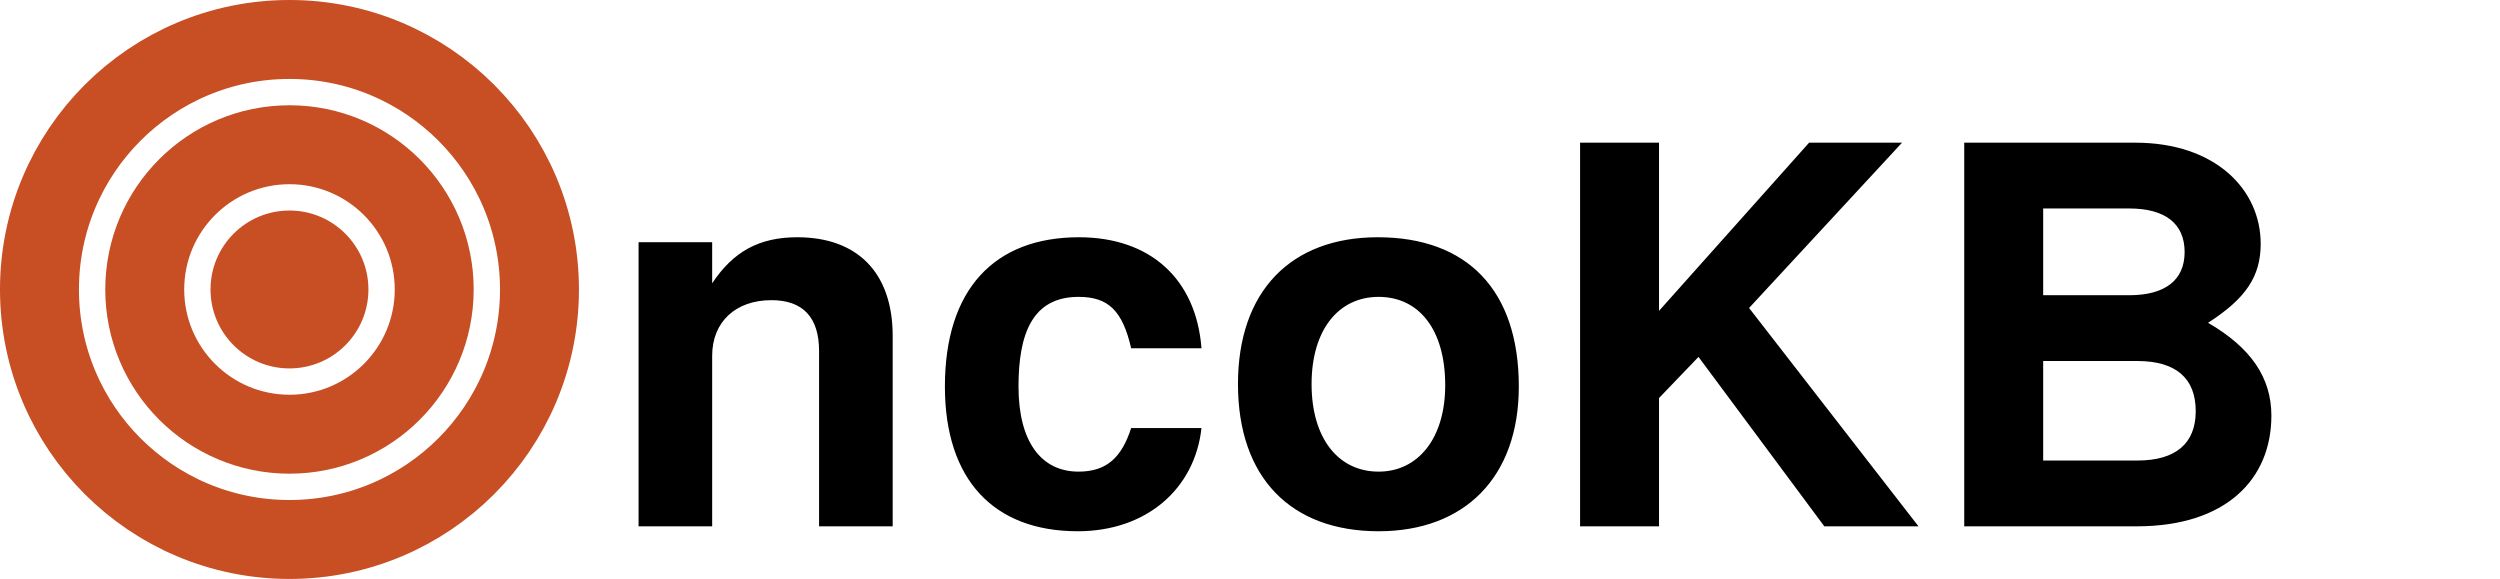
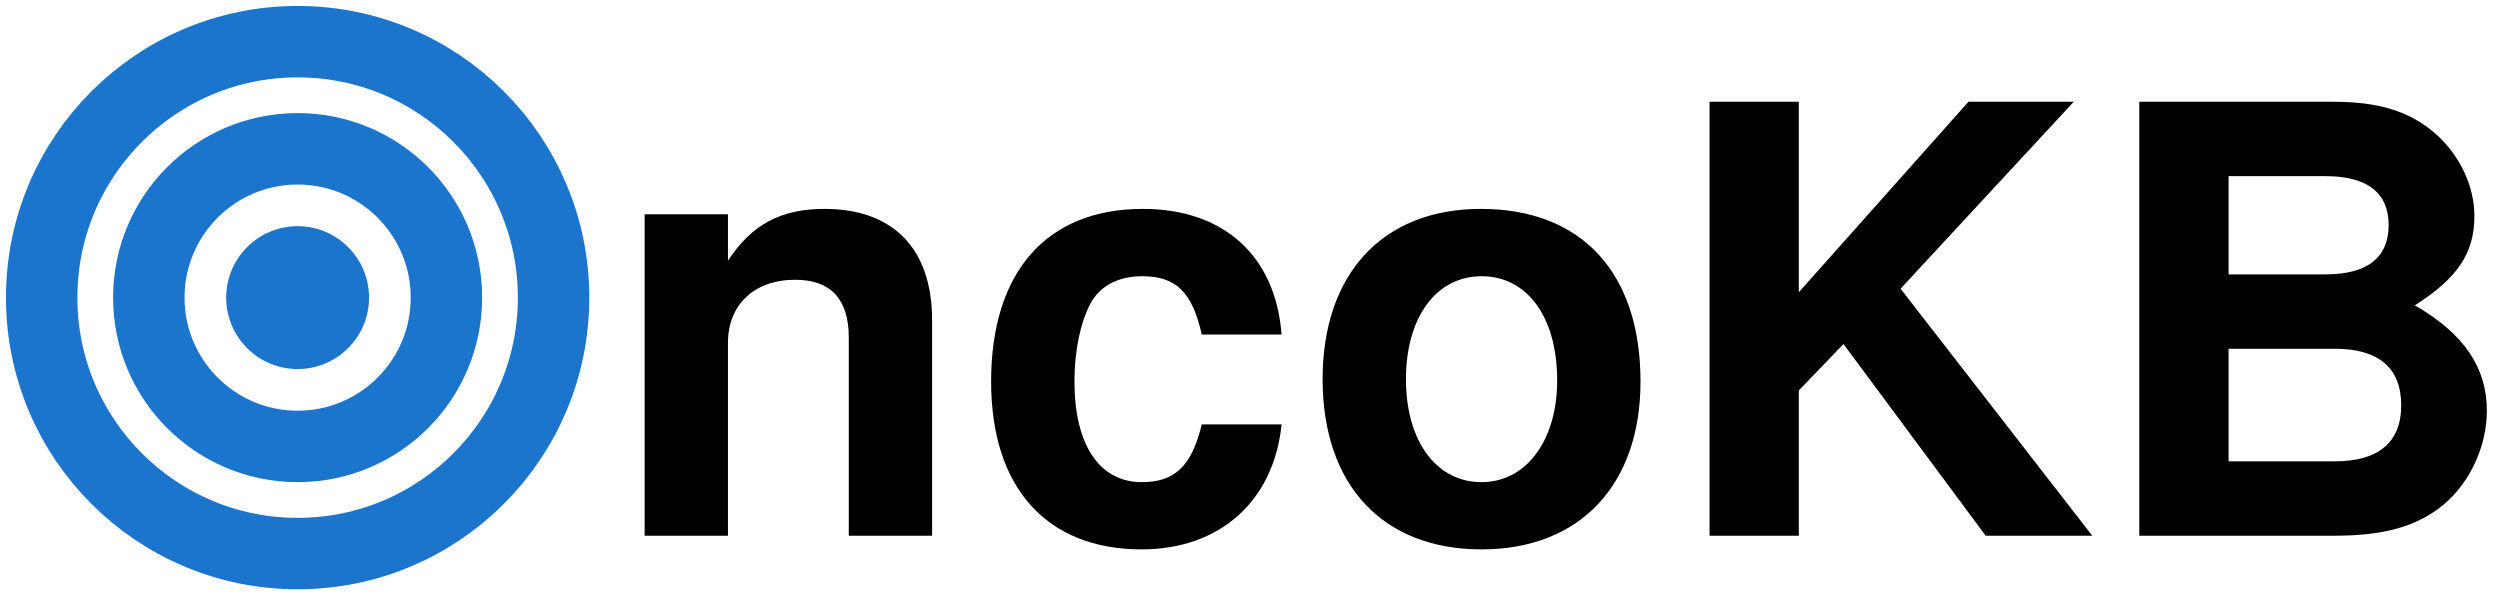
- <svg xmlns="http://www.w3.org/2000/svg" width="95" height="22">
-   <g transform="translate(11, 11)">
-     <circle r="9.5" fill="none" stroke-width="3" stroke="#c84e23" />
-     <circle r="5.5" fill="none" stroke-width="3" stroke="#c84e23" />
-     <circle r="3" fill="#c84e23" stroke="none" />
+ <svg xmlns="http://www.w3.org/2000/svg" width="420" height="100">
+   <g transform="translate(50, 50)">
+     <circle r="43" fill="none" stroke-width="12" stroke="#1c75cd" />
+     <circle r="25" fill="none" stroke-width="12" stroke="#1c75cd" />
+     <circle r="12" fill="#1c75cd" stroke="none" />
  </g>
-   <g transform="translate(23, 20)">
-     <text font-size="20" font-weight="bold" font-family="Montserrat, 'Helvetica Neue'">ncoKB</text>
+   <g transform="translate(102, 90)">
+     <text font-size="100" fill="#000" font-family="Helvetica" font-weight="bold">ncoKB</text>
  </g>
</svg>
